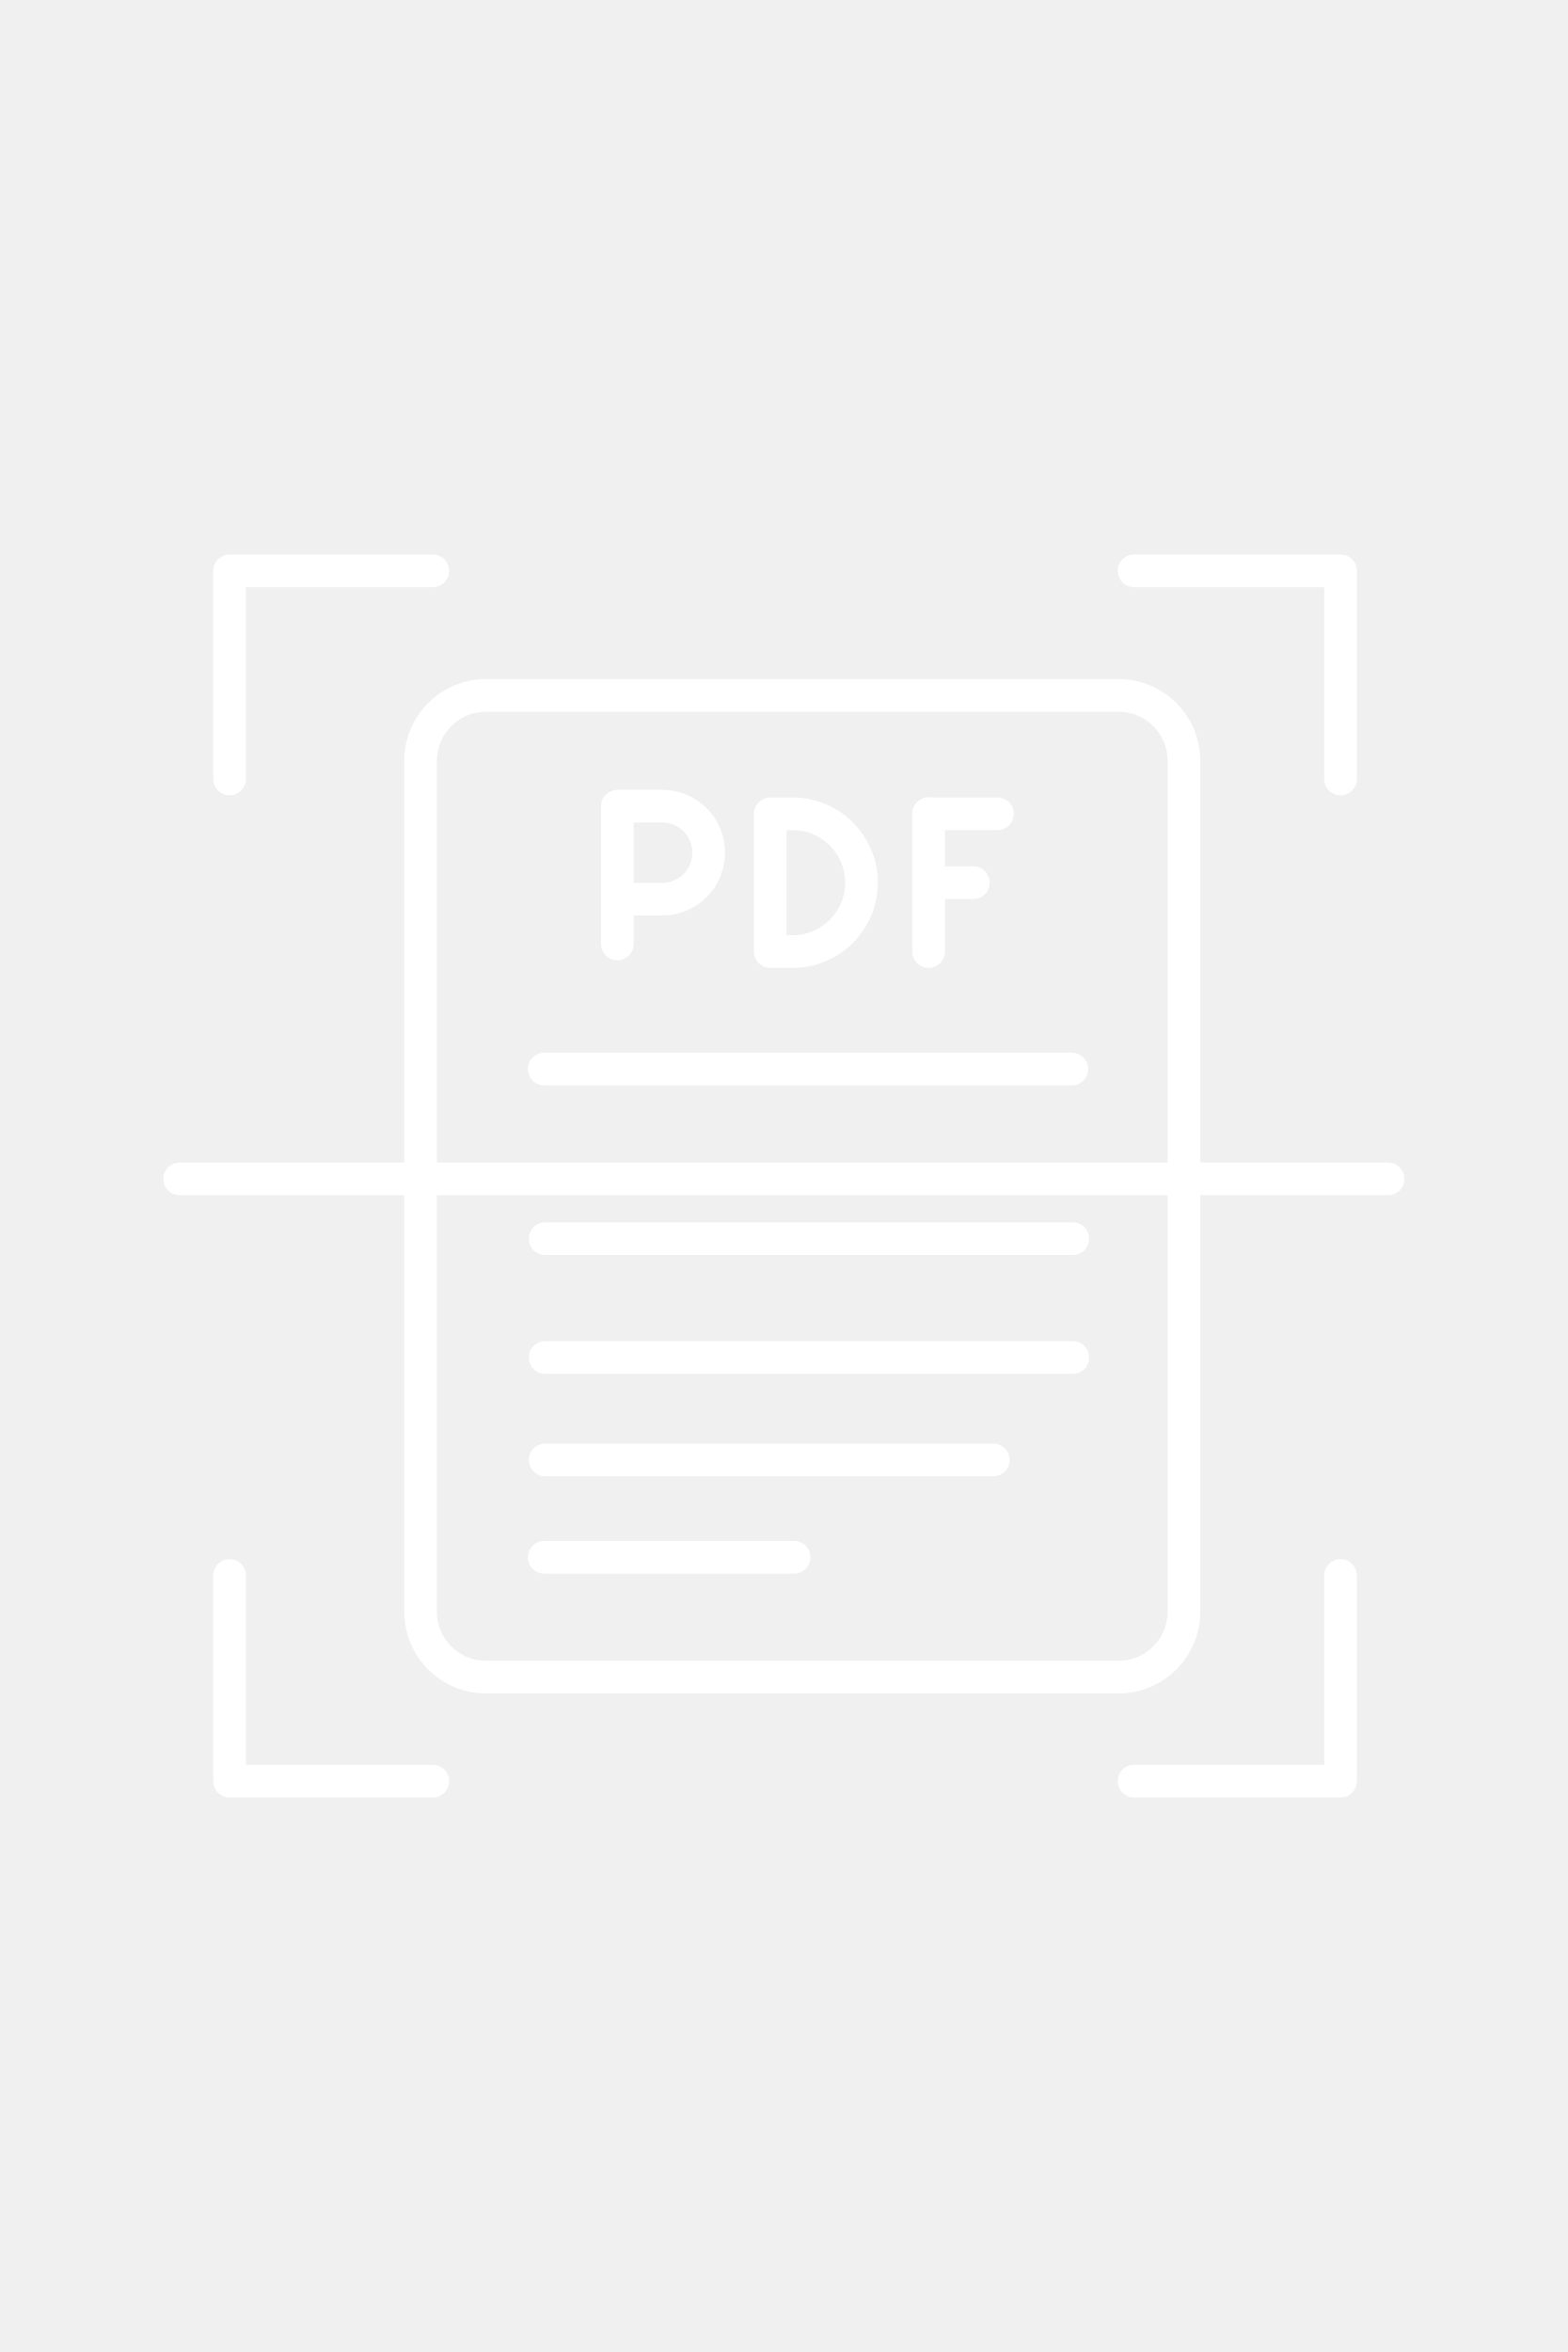
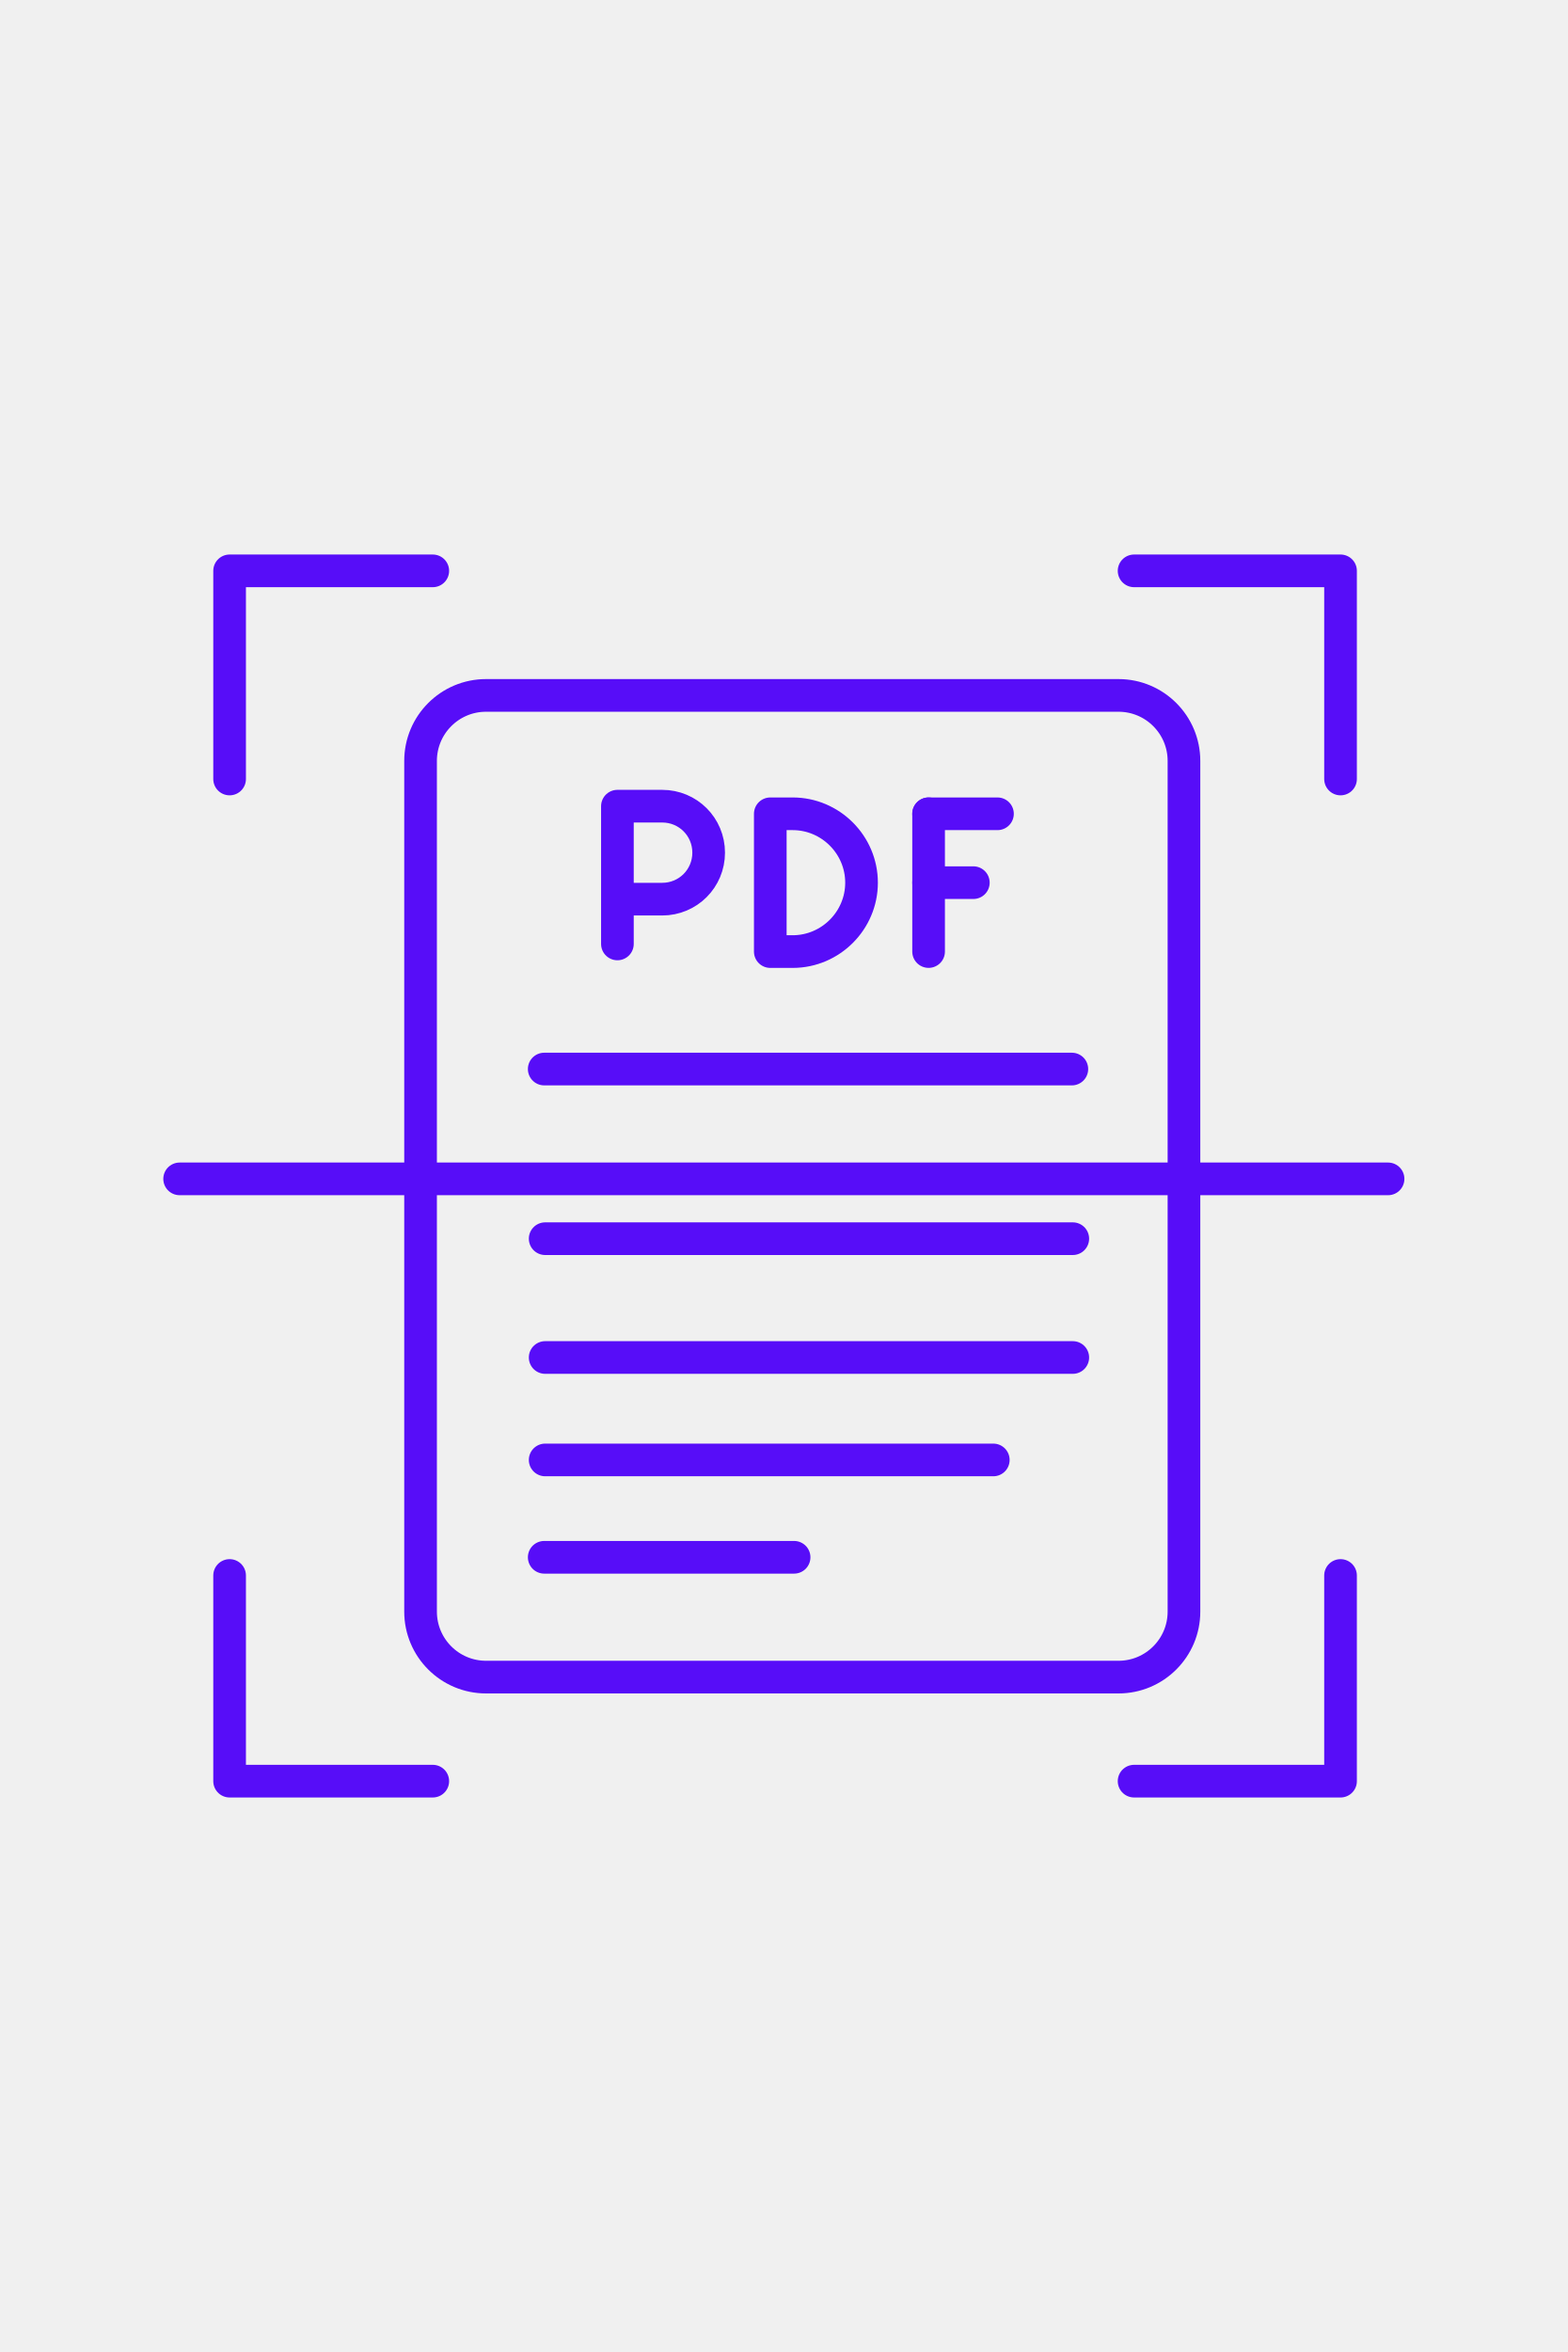
<svg xmlns="http://www.w3.org/2000/svg" width="400px" height="600px" viewBox="0 0 48 48" id="a">
  <defs>
-     <style>.t{fill:none;stroke:#ffffff;stroke-linecap:round;stroke-linejoin:round;}</style>
+     <style>.t{fill:none;stroke:#570df8;stroke-linecap:round;stroke-linejoin:round;}</style>
  </defs>
  <g id="b">
    <line id="c" class="t" x1="28.432" y1="12.912" x2="30.541" y2="12.912" />
    <line id="d" class="t" x1="28.432" y1="15.02" x2="29.802" y2="15.02" />
    <line id="e" class="t" x1="28.432" y1="12.912" x2="28.432" y2="17.129" />
  </g>
  <path id="f" class="t" d="M23.585,17.129v-4.217h.685c1.16,0,2.109,.949,2.109,2.109h0c0,1.16-.949,2.109-2.109,2.109h-.685Z" />
  <g id="g">
    <path id="h" class="t" d="M18.904,16.896v-4.217h1.371c.791,0,1.423,.633,1.423,1.423s-.633,1.423-1.423,1.423h-1.371" />
  </g>
  <path id="i" class="t" d="M16.663,35.672h7.651" />
  <path id="j" class="t" d="M16.692,32.692h13.721" />
  <path id="k" class="t" d="M16.692,29.556h16.155" />
  <rect id="l" class="t" x="12.877" y="9.288" width="23.374" height="30.052" rx="2.005" ry="2.005" />
  <path id="m" class="t" d="M13.251,5.475H7.03v6.372" />
  <path id="n" class="t" d="M34.724,5.475h6.321v6.372" />
  <path id="o" class="t" d="M41.045,36.229v6.296h-6.321" />
  <path id="p" class="t" d="M13.251,42.525H7.03v-6.296" />
  <path id="q" class="t" d="M5.5,24.088H42.5" />
  <path id="r" class="t" d="M16.663,20.726h16.155" />
  <path id="s" class="t" d="M16.692,25.919h16.155" />
</svg>
